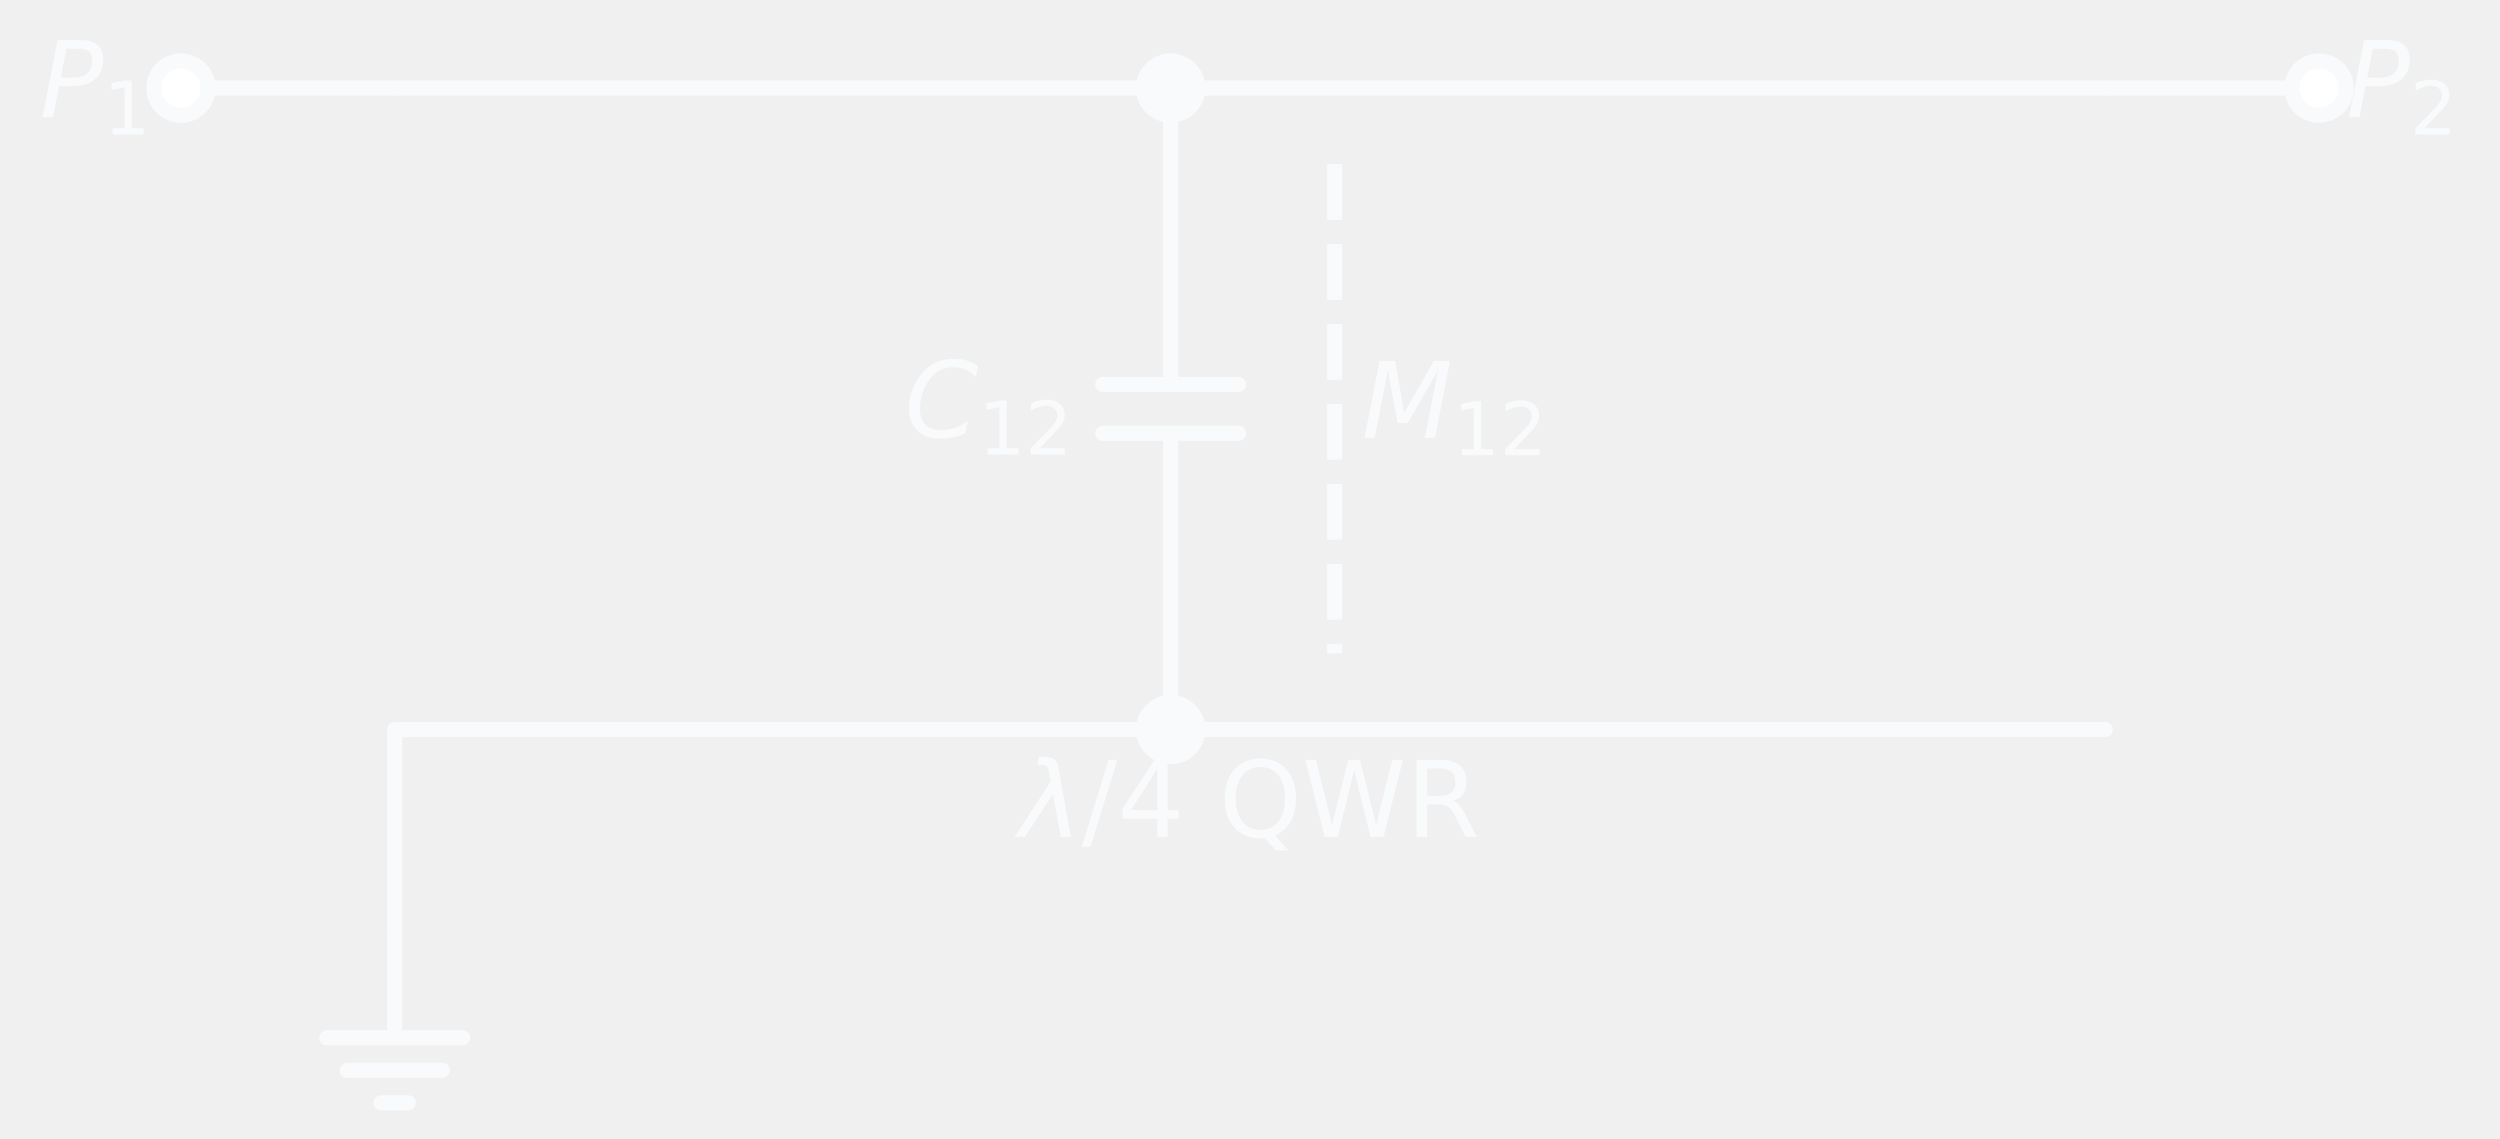
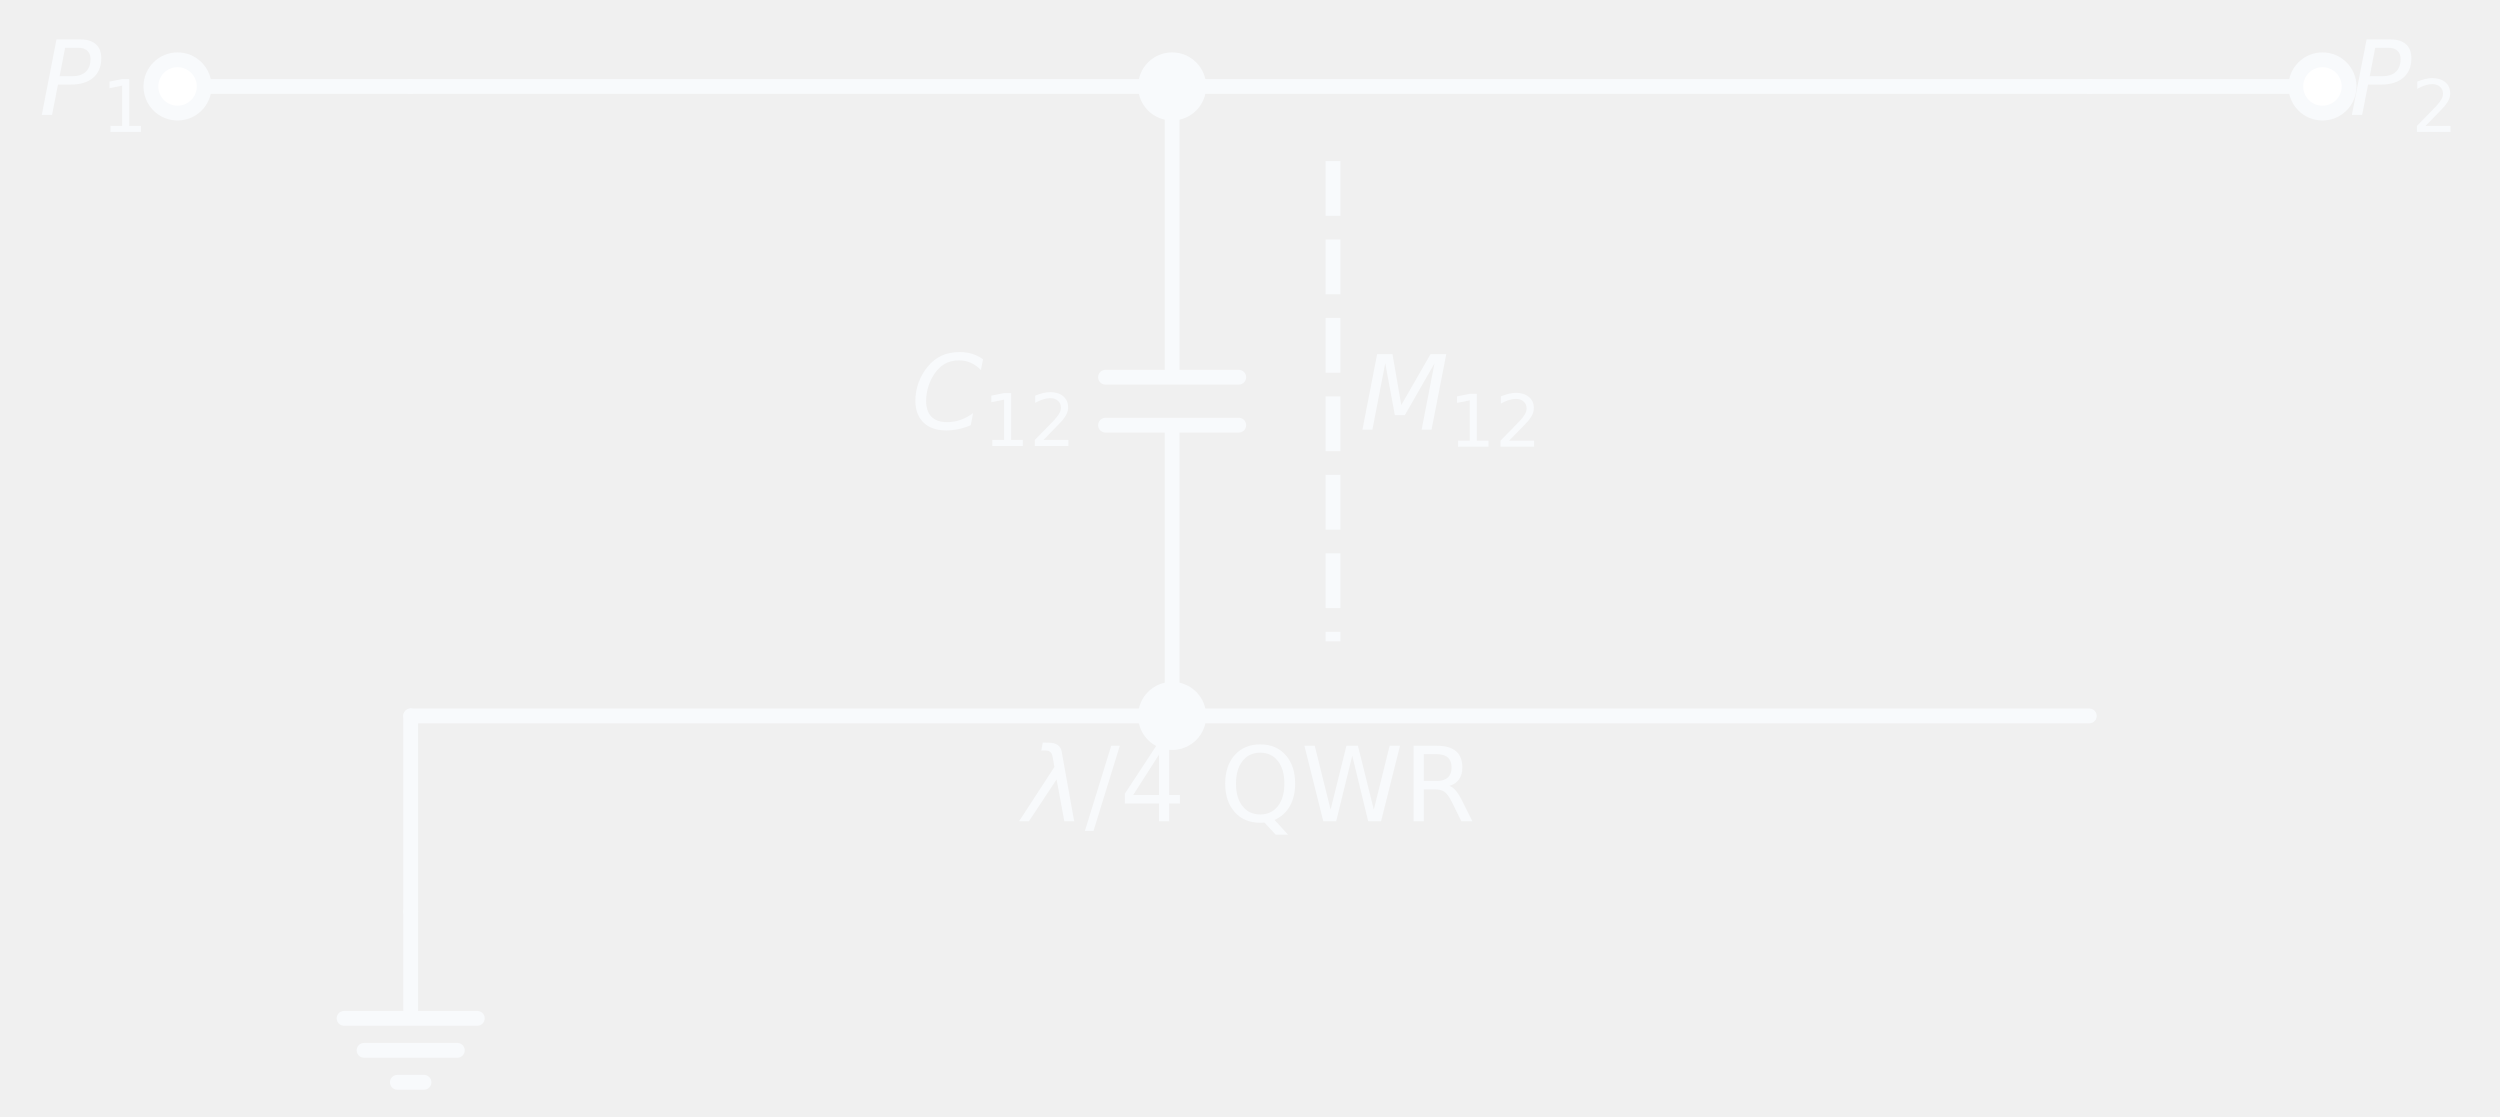
- <svg xmlns="http://www.w3.org/2000/svg" xmlns:xlink="http://www.w3.org/1999/xlink" width="331.476pt" height="150.91pt" viewBox="0 0 331.476 150.91" version="1.1">
+ <svg xmlns="http://www.w3.org/2000/svg" xmlns:xlink="http://www.w3.org/1999/xlink" width="337.776pt" height="150.91pt" viewBox="0 0 337.776 150.91" version="1.1">
  <defs>
    <style type="text/css">*{stroke-linejoin: round; stroke-linecap: butt}</style>
  </defs>
  <g id="figure_1">
    <g id="patch_1">
-       <path d="M 0 150.91 L 331.476 150.91 L 331.476 0 L 0 0 L 0 150.91 z " style="fill: none" />
+       <path d="M 0 150.91 L 337.776 150.91 L 337.776 0 L 0 0 L 0 150.91 z " style="fill: none" />
    </g>
    <g id="axes_1">
      <g id="line2d_1">
-         <path d="M 23.988 11.68 L 38.163 11.68 L 52.338 11.68 " clip-path="url(#pNORMALIZED)" style="fill: none; stroke: #f8fafc; stroke-width: 2; stroke-linecap: round" />
+         <path d="M 23.988 11.68 L 39.738 11.68 L 55.488 11.68 " clip-path="url(#pNORMALIZED)" style="fill: none; stroke: #f8fafc; stroke-width: 2; stroke-linecap: round" />
      </g>
      <g id="line2d_2">
-         <path d="M 279.138 11.68 L 293.313 11.68 L 307.488 11.68 " clip-path="url(#pNORMALIZED)" style="fill: none; stroke: #f8fafc; stroke-width: 2; stroke-linecap: round" />
+         <path d="M 282.288 11.68 L 298.038 11.68 L 313.788 11.68 " clip-path="url(#pNORMALIZED)" style="fill: none; stroke: #f8fafc; stroke-width: 2; stroke-linecap: round" />
      </g>
      <g id="line2d_3">
-         <path d="M 52.338 11.68 L 165.738 11.68 L 279.138 11.68 " clip-path="url(#pNORMALIZED)" style="fill: none; stroke: #f8fafc; stroke-width: 2; stroke-linecap: round" />
+         <path d="M 55.488 11.68 L 168.888 11.68 L 282.288 11.68 " clip-path="url(#pNORMALIZED)" style="fill: none; stroke: #f8fafc; stroke-width: 2; stroke-linecap: round" />
      </g>
      <g id="line2d_4">
-         <path d="M 52.338 96.73 L 165.738 96.73 L 279.138 96.73 " clip-path="url(#pNORMALIZED)" style="fill: none; stroke: #f8fafc; stroke-width: 2; stroke-linecap: round" />
+         <path d="M 55.488 96.73 L 168.888 96.73 L 282.288 96.73 " clip-path="url(#pNORMALIZED)" style="fill: none; stroke: #f8fafc; stroke-width: 2; stroke-linecap: round" />
      </g>
      <g id="line2d_5">
-         <path d="M 52.338 96.73 L 52.338 109.96 L 52.338 123.19 " clip-path="url(#pNORMALIZED)" style="fill: none; stroke: #f8fafc; stroke-width: 2; stroke-linecap: round" />
+         <path d="M 55.488 96.73 L 55.488 109.96 L 55.488 123.19 " clip-path="url(#pNORMALIZED)" style="fill: none; stroke: #f8fafc; stroke-width: 2; stroke-linecap: round" />
      </g>
      <g id="line2d_6">
-         <path d="M 52.338 123.19 L 52.338 137.59 L 43.338 137.59 L 61.338 137.59 M 46.038 141.91 L 58.638 141.91 M 50.538 146.23 L 54.138 146.23 " clip-path="url(#pNORMALIZED)" style="fill: none; stroke: #f8fafc; stroke-width: 2; stroke-linecap: round" />
+         <path d="M 55.488 123.19 L 55.488 137.59 L 46.488 137.59 L 64.488 137.59 M 49.188 141.91 L 61.788 141.91 M 53.688 146.23 L 57.288 146.23 " clip-path="url(#pNORMALIZED)" style="fill: none; stroke: #f8fafc; stroke-width: 2; stroke-linecap: round" />
      </g>
      <g id="line2d_7">
-         <path d="M 155.217 11.68 L 155.217 50.965 M 164.217 50.965 L 146.217 50.965 M 164.217 57.445 L 146.217 57.445 M 155.217 57.445 L 155.217 96.73 " clip-path="url(#pNORMALIZED)" style="fill: none; stroke: #f8fafc; stroke-width: 2; stroke-linecap: round" />
+         <path d="M 158.367 11.68 L 158.367 50.965 M 167.367 50.965 L 149.367 50.965 M 167.367 57.445 L 149.367 57.445 M 158.367 57.445 L 158.367 96.73 " clip-path="url(#pNORMALIZED)" style="fill: none; stroke: #f8fafc; stroke-width: 2; stroke-linecap: round" />
      </g>
      <g id="line2d_8">
-         <path d="M 176.952 21.76 L 176.952 54.205 L 176.952 86.65 " clip-path="url(#pNORMALIZED)" style="fill: none; stroke-dasharray: 7.4,3.2; stroke-dashoffset: 0; stroke: #f8fafc; stroke-width: 2" />
+         <path d="M 180.102 21.76 L 180.102 54.205 L 180.102 86.65 " clip-path="url(#pNORMALIZED)" style="fill: none; stroke-dasharray: 7.4,3.2; stroke-dashoffset: 0; stroke: #f8fafc; stroke-width: 2" />
      </g>
      <g id="text_1">
-         <g style="fill: #f8fafc" transform="translate(135.148 110.9678) scale(0.14 -0.14)">
+         <g style="fill: #f8fafc" transform="translate(138.298 110.9678) scale(0.14 -0.14)">
          <defs>
            <path id="DejaVuSans-Oblique-3bb" d="M 2350 4316 L 3125 0 L 2516 0 L 2038 2588 L 328 0 L -281 0 L 1903 3356 L 1794 3975 Q 1725 4369 1391 4369 L 1091 4369 L 1184 4863 L 1550 4856 Q 2253 4847 2350 4316 z " transform="scale(0.015625)" />
            <path id="DejaVuSans-2f" d="M 1625 4666 L 2156 4666 L 531 -594 L 0 -594 L 1625 4666 z " transform="scale(0.015625)" />
            <path id="DejaVuSans-34" d="M 2419 4116 L 825 1625 L 2419 1625 L 2419 4116 z M 2253 4666 L 3047 4666 L 3047 1625 L 3713 1625 L 3713 1100 L 3047 1100 L 3047 0 L 2419 0 L 2419 1100 L 313 1100 L 313 1709 L 2253 4666 z " transform="scale(0.015625)" />
            <path id="DejaVuSans-51" d="M 2522 4238 Q 1834 4238 1429 3725 Q 1025 3213 1025 2328 Q 1025 1447 1429 934 Q 1834 422 2522 422 Q 3209 422 3611 934 Q 4013 1447 4013 2328 Q 4013 3213 3611 3725 Q 3209 4238 2522 4238 z M 3406 84 L 4238 -825 L 3475 -825 L 2784 -78 Q 2681 -84 2626 -87 Q 2572 -91 2522 -91 Q 1538 -91 948 567 Q 359 1225 359 2328 Q 359 3434 948 4092 Q 1538 4750 2522 4750 Q 3503 4750 4090 4092 Q 4678 3434 4678 2328 Q 4678 1516 4351 937 Q 4025 359 3406 84 z " transform="scale(0.015625)" />
            <path id="DejaVuSans-57" d="M 213 4666 L 850 4666 L 1831 722 L 2809 4666 L 3519 4666 L 4500 722 L 5478 4666 L 6119 4666 L 4947 0 L 4153 0 L 3169 4050 L 2175 0 L 1381 0 L 213 4666 z " transform="scale(0.015625)" />
            <path id="DejaVuSans-52" d="M 2841 2188 Q 3044 2119 3236 1894 Q 3428 1669 3622 1275 L 4263 0 L 3584 0 L 2988 1197 Q 2756 1666 2539 1819 Q 2322 1972 1947 1972 L 1259 1972 L 1259 0 L 628 0 L 628 4666 L 2053 4666 Q 2853 4666 3247 4331 Q 3641 3997 3641 3322 Q 3641 2881 3436 2590 Q 3231 2300 2841 2188 z M 1259 4147 L 1259 2491 L 2053 2491 Q 2509 2491 2742 2702 Q 2975 2913 2975 3322 Q 2975 3731 2742 3939 Q 2509 4147 2053 4147 L 1259 4147 z " transform="scale(0.015625)" />
          </defs>
          <use xlink:href="#DejaVuSans-Oblique-3bb" transform="translate(0 0.015625)" />
          <use xlink:href="#DejaVuSans-2f" transform="translate(59.17969 0.015625)" />
          <use xlink:href="#DejaVuSans-34" transform="translate(92.87109 0.015625)" />
          <use xlink:href="#DejaVuSans-51" transform="translate(188.9645 0.015625)" />
          <use xlink:href="#DejaVuSans-57" transform="translate(267.6755 0.015625)" />
          <use xlink:href="#DejaVuSans-52" transform="translate(366.5524 0.015625)" />
        </g>
      </g>
      <g id="text_2">
-         <g style="fill: #f8fafc" transform="translate(119.937 58.06813) scale(0.14 -0.14)">
+         <g style="fill: #f8fafc" transform="translate(123.087 58.06813) scale(0.14 -0.14)">
          <defs>
            <path id="DejaVuSans-Oblique-43" d="M 4447 4306 L 4319 3641 Q 4019 3944 3683 4091 Q 3347 4238 2956 4238 Q 2422 4238 2017 3981 Q 1613 3725 1319 3200 Q 1131 2863 1032 2486 Q 934 2109 934 1728 Q 934 1091 1264 756 Q 1594 422 2222 422 Q 2656 422 3056 561 Q 3456 700 3834 978 L 3688 231 Q 3316 72 2936 -9 Q 2556 -91 2175 -91 Q 1278 -91 773 396 Q 269 884 269 1753 Q 269 2309 461 2846 Q 653 3384 1013 3828 Q 1394 4300 1883 4525 Q 2372 4750 3022 4750 Q 3422 4750 3780 4639 Q 4138 4528 4447 4306 z " transform="scale(0.015625)" />
            <path id="DejaVuSans-31" d="M 794 531 L 1825 531 L 1825 4091 L 703 3866 L 703 4441 L 1819 4666 L 2450 4666 L 2450 531 L 3481 531 L 3481 0 L 794 0 L 794 531 z " transform="scale(0.015625)" />
            <path id="DejaVuSans-32" d="M 1228 531 L 3431 531 L 3431 0 L 469 0 L 469 531 Q 828 903 1448 1529 Q 2069 2156 2228 2338 Q 2531 2678 2651 2914 Q 2772 3150 2772 3378 Q 2772 3750 2511 3984 Q 2250 4219 1831 4219 Q 1534 4219 1204 4116 Q 875 4013 500 3803 L 500 4441 Q 881 4594 1212 4672 Q 1544 4750 1819 4750 Q 2544 4750 2975 4387 Q 3406 4025 3406 3419 Q 3406 3131 3298 2873 Q 3191 2616 2906 2266 Q 2828 2175 2409 1742 Q 1991 1309 1228 531 z " transform="scale(0.015625)" />
          </defs>
          <use xlink:href="#DejaVuSans-Oblique-43" transform="translate(0 0.78125)" />
          <use xlink:href="#DejaVuSans-31" transform="translate(69.82422 -15.625) scale(0.7)" />
          <use xlink:href="#DejaVuSans-32" transform="translate(114.3604 -15.625) scale(0.7)" />
        </g>
      </g>
      <g id="text_3">
-         <g style="fill: #f8fafc" transform="translate(180.552 58.06813) scale(0.14 -0.14)">
+         <g style="fill: #f8fafc" transform="translate(183.702 58.06813) scale(0.14 -0.14)">
          <defs>
            <path id="DejaVuSans-Oblique-4d" d="M 1081 4666 L 2028 4666 L 2572 1522 L 4378 4666 L 5350 4666 L 4441 0 L 3828 0 L 4622 4091 L 2791 897 L 2175 897 L 1581 4103 L 788 0 L 172 0 L 1081 4666 z " transform="scale(0.015625)" />
          </defs>
          <use xlink:href="#DejaVuSans-Oblique-4d" transform="translate(0 0.09375)" />
          <use xlink:href="#DejaVuSans-31" transform="translate(86.2793 -16.3125) scale(0.7)" />
          <use xlink:href="#DejaVuSans-32" transform="translate(130.8154 -16.3125) scale(0.7)" />
        </g>
      </g>
      <g id="patch_2">
        <path d="M 23.988 15.28 C 24.943 15.28 25.858 14.901 26.534 14.226 C 27.209 13.55 27.588 12.635 27.588 11.68 C 27.588 10.725 27.209 9.81 26.534 9.134 C 25.858 8.459 24.943 8.08 23.988 8.08 C 23.033 8.08 22.118 8.459 21.442 9.134 C 20.767 9.81 20.388 10.725 20.388 11.68 C 20.388 12.635 20.767 13.55 21.442 14.226 C 22.118 14.901 23.033 15.28 23.988 15.28 z " clip-path="url(#pNORMALIZED)" style="fill: #ffffff; stroke: #f8fafc; stroke-width: 2; stroke-linejoin: miter" />
      </g>
      <g id="patch_3">
-         <path d="M 307.488 15.28 C 308.443 15.28 309.358 14.901 310.034 14.226 C 310.709 13.55 311.088 12.635 311.088 11.68 C 311.088 10.725 310.709 9.81 310.034 9.134 C 309.358 8.459 308.443 8.08 307.488 8.08 C 306.533 8.08 305.618 8.459 304.942 9.134 C 304.267 9.81 303.888 10.725 303.888 11.68 C 303.888 12.635 304.267 13.55 304.942 14.226 C 305.618 14.901 306.533 15.28 307.488 15.28 z " clip-path="url(#pNORMALIZED)" style="fill: #ffffff; stroke: #f8fafc; stroke-width: 2; stroke-linejoin: miter" />
+         <path d="M 313.788 15.28 C 314.743 15.28 315.658 14.901 316.334 14.226 C 317.009 13.55 317.388 12.635 317.388 11.68 C 317.388 10.725 317.009 9.81 316.334 9.134 C 315.658 8.459 314.743 8.08 313.788 8.08 C 312.833 8.08 311.918 8.459 311.242 9.134 C 310.567 9.81 310.188 10.725 310.188 11.68 C 310.188 12.635 310.567 13.55 311.242 14.226 C 311.918 14.901 312.833 15.28 313.788 15.28 z " clip-path="url(#pNORMALIZED)" style="fill: #ffffff; stroke: #f8fafc; stroke-width: 2; stroke-linejoin: miter" />
      </g>
      <g id="patch_4">
-         <path d="M 155.217 15.28 C 156.172 15.28 157.087 14.901 157.763 14.226 C 158.438 13.55 158.817 12.635 158.817 11.68 C 158.817 10.725 158.438 9.81 157.763 9.134 C 157.087 8.459 156.172 8.08 155.217 8.08 C 154.262 8.08 153.347 8.459 152.671 9.134 C 151.996 9.81 151.617 10.725 151.617 11.68 C 151.617 12.635 151.996 13.55 152.671 14.226 C 153.347 14.901 154.262 15.28 155.217 15.28 z " clip-path="url(#pNORMALIZED)" style="fill: #f8fafc; stroke: #f8fafc; stroke-width: 2; stroke-linejoin: miter" />
+         <path d="M 158.367 15.28 C 159.322 15.28 160.237 14.901 160.913 14.226 C 161.588 13.55 161.967 12.635 161.967 11.68 C 161.967 10.725 161.588 9.81 160.913 9.134 C 160.237 8.459 159.322 8.08 158.367 8.08 C 157.412 8.08 156.497 8.459 155.821 9.134 C 155.146 9.81 154.767 10.725 154.767 11.68 C 154.767 12.635 155.146 13.55 155.821 14.226 C 156.497 14.901 157.412 15.28 158.367 15.28 z " clip-path="url(#pNORMALIZED)" style="fill: #f8fafc; stroke: #f8fafc; stroke-width: 2; stroke-linejoin: miter" />
      </g>
      <g id="patch_5">
-         <path d="M 155.217 100.33 C 156.172 100.33 157.087 99.951 157.763 99.276 C 158.438 98.6 158.817 97.685 158.817 96.73 C 158.817 95.775 158.438 94.86 157.763 94.184 C 157.087 93.509 156.172 93.13 155.217 93.13 C 154.262 93.13 153.347 93.509 152.671 94.184 C 151.996 94.86 151.617 95.775 151.617 96.73 C 151.617 97.685 151.996 98.6 152.671 99.276 C 153.347 99.951 154.262 100.33 155.217 100.33 z " clip-path="url(#pNORMALIZED)" style="fill: #f8fafc; stroke: #f8fafc; stroke-width: 2; stroke-linejoin: miter" />
+         <path d="M 158.367 100.33 C 159.322 100.33 160.237 99.951 160.913 99.276 C 161.588 98.6 161.967 97.685 161.967 96.73 C 161.967 95.775 161.588 94.86 160.913 94.184 C 160.237 93.509 159.322 93.13 158.367 93.13 C 157.412 93.13 156.497 93.509 155.821 94.184 C 155.146 94.86 154.767 95.775 154.767 96.73 C 154.767 97.685 155.146 98.6 155.821 99.276 C 156.497 99.951 157.412 100.33 158.367 100.33 z " clip-path="url(#pNORMALIZED)" style="fill: #f8fafc; stroke: #f8fafc; stroke-width: 2; stroke-linejoin: miter" />
      </g>
      <g id="patch_6">
        <path d="M 23.988 11.68 C 23.988 11.68 23.988 11.68 23.988 11.68 C 23.988 11.68 23.988 11.68 23.988 11.68 C 23.988 11.68 23.988 11.68 23.988 11.68 C 23.988 11.68 23.988 11.68 23.988 11.68 C 23.988 11.68 23.988 11.68 23.988 11.68 C 23.988 11.68 23.988 11.68 23.988 11.68 C 23.988 11.68 23.988 11.68 23.988 11.68 C 23.988 11.68 23.988 11.68 23.988 11.68 z " clip-path="url(#pNORMALIZED)" style="fill: #ffffff; stroke: #f8fafc; stroke-width: 2; stroke-linejoin: miter" />
      </g>
      <g id="text_4">
        <g style="fill: #f8fafc" transform="translate(5.268 15.54312) scale(0.14 -0.14)">
          <defs>
            <path id="DejaVuSans-Oblique-50" d="M 1081 4666 L 2541 4666 Q 3178 4666 3512 4369 Q 3847 4072 3847 3500 Q 3847 2731 3353 2303 Q 2859 1875 1966 1875 L 1172 1875 L 806 0 L 172 0 L 1081 4666 z M 1613 4147 L 1275 2394 L 2069 2394 Q 2606 2394 2893 2669 Q 3181 2944 3181 3456 Q 3181 3784 2986 3965 Q 2791 4147 2438 4147 L 1613 4147 z " transform="scale(0.015625)" />
          </defs>
          <use xlink:href="#DejaVuSans-Oblique-50" transform="translate(0 0.09375)" />
          <use xlink:href="#DejaVuSans-31" transform="translate(60.30273 -16.3125) scale(0.7)" />
        </g>
      </g>
      <g id="patch_7">
-         <path d="M 307.488 11.68 C 307.488 11.68 307.488 11.68 307.488 11.68 C 307.488 11.68 307.488 11.68 307.488 11.68 C 307.488 11.68 307.488 11.68 307.488 11.68 C 307.488 11.68 307.488 11.68 307.488 11.68 C 307.488 11.68 307.488 11.68 307.488 11.68 C 307.488 11.68 307.488 11.68 307.488 11.68 C 307.488 11.68 307.488 11.68 307.488 11.68 C 307.488 11.68 307.488 11.68 307.488 11.68 z " clip-path="url(#pNORMALIZED)" style="fill: #ffffff; stroke: #f8fafc; stroke-width: 2; stroke-linejoin: miter" />
+         <path d="M 313.788 11.68 C 313.788 11.68 313.788 11.68 313.788 11.68 C 313.788 11.68 313.788 11.68 313.788 11.68 C 313.788 11.68 313.788 11.68 313.788 11.68 C 313.788 11.68 313.788 11.68 313.788 11.68 C 313.788 11.68 313.788 11.68 313.788 11.68 C 313.788 11.68 313.788 11.68 313.788 11.68 C 313.788 11.68 313.788 11.68 313.788 11.68 C 313.788 11.68 313.788 11.68 313.788 11.68 z " clip-path="url(#pNORMALIZED)" style="fill: #ffffff; stroke: #f8fafc; stroke-width: 2; stroke-linejoin: miter" />
      </g>
      <g id="text_5">
-         <g style="fill: #f8fafc" transform="translate(311.088 15.54312) scale(0.14 -0.14)">
+         <g style="fill: #f8fafc" transform="translate(317.388 15.54312) scale(0.14 -0.14)">
          <use xlink:href="#DejaVuSans-Oblique-50" transform="translate(0 0.09375)" />
          <use xlink:href="#DejaVuSans-32" transform="translate(60.30273 -16.3125) scale(0.7)" />
        </g>
      </g>
    </g>
  </g>
  <defs>
    <clipPath id="pNORMALIZED">
-       <rect x="0" y="0" width="331.476" height="150.91" />
+       <rect x="0" y="0" width="337.776" height="150.91" />
    </clipPath>
  </defs>
</svg>
